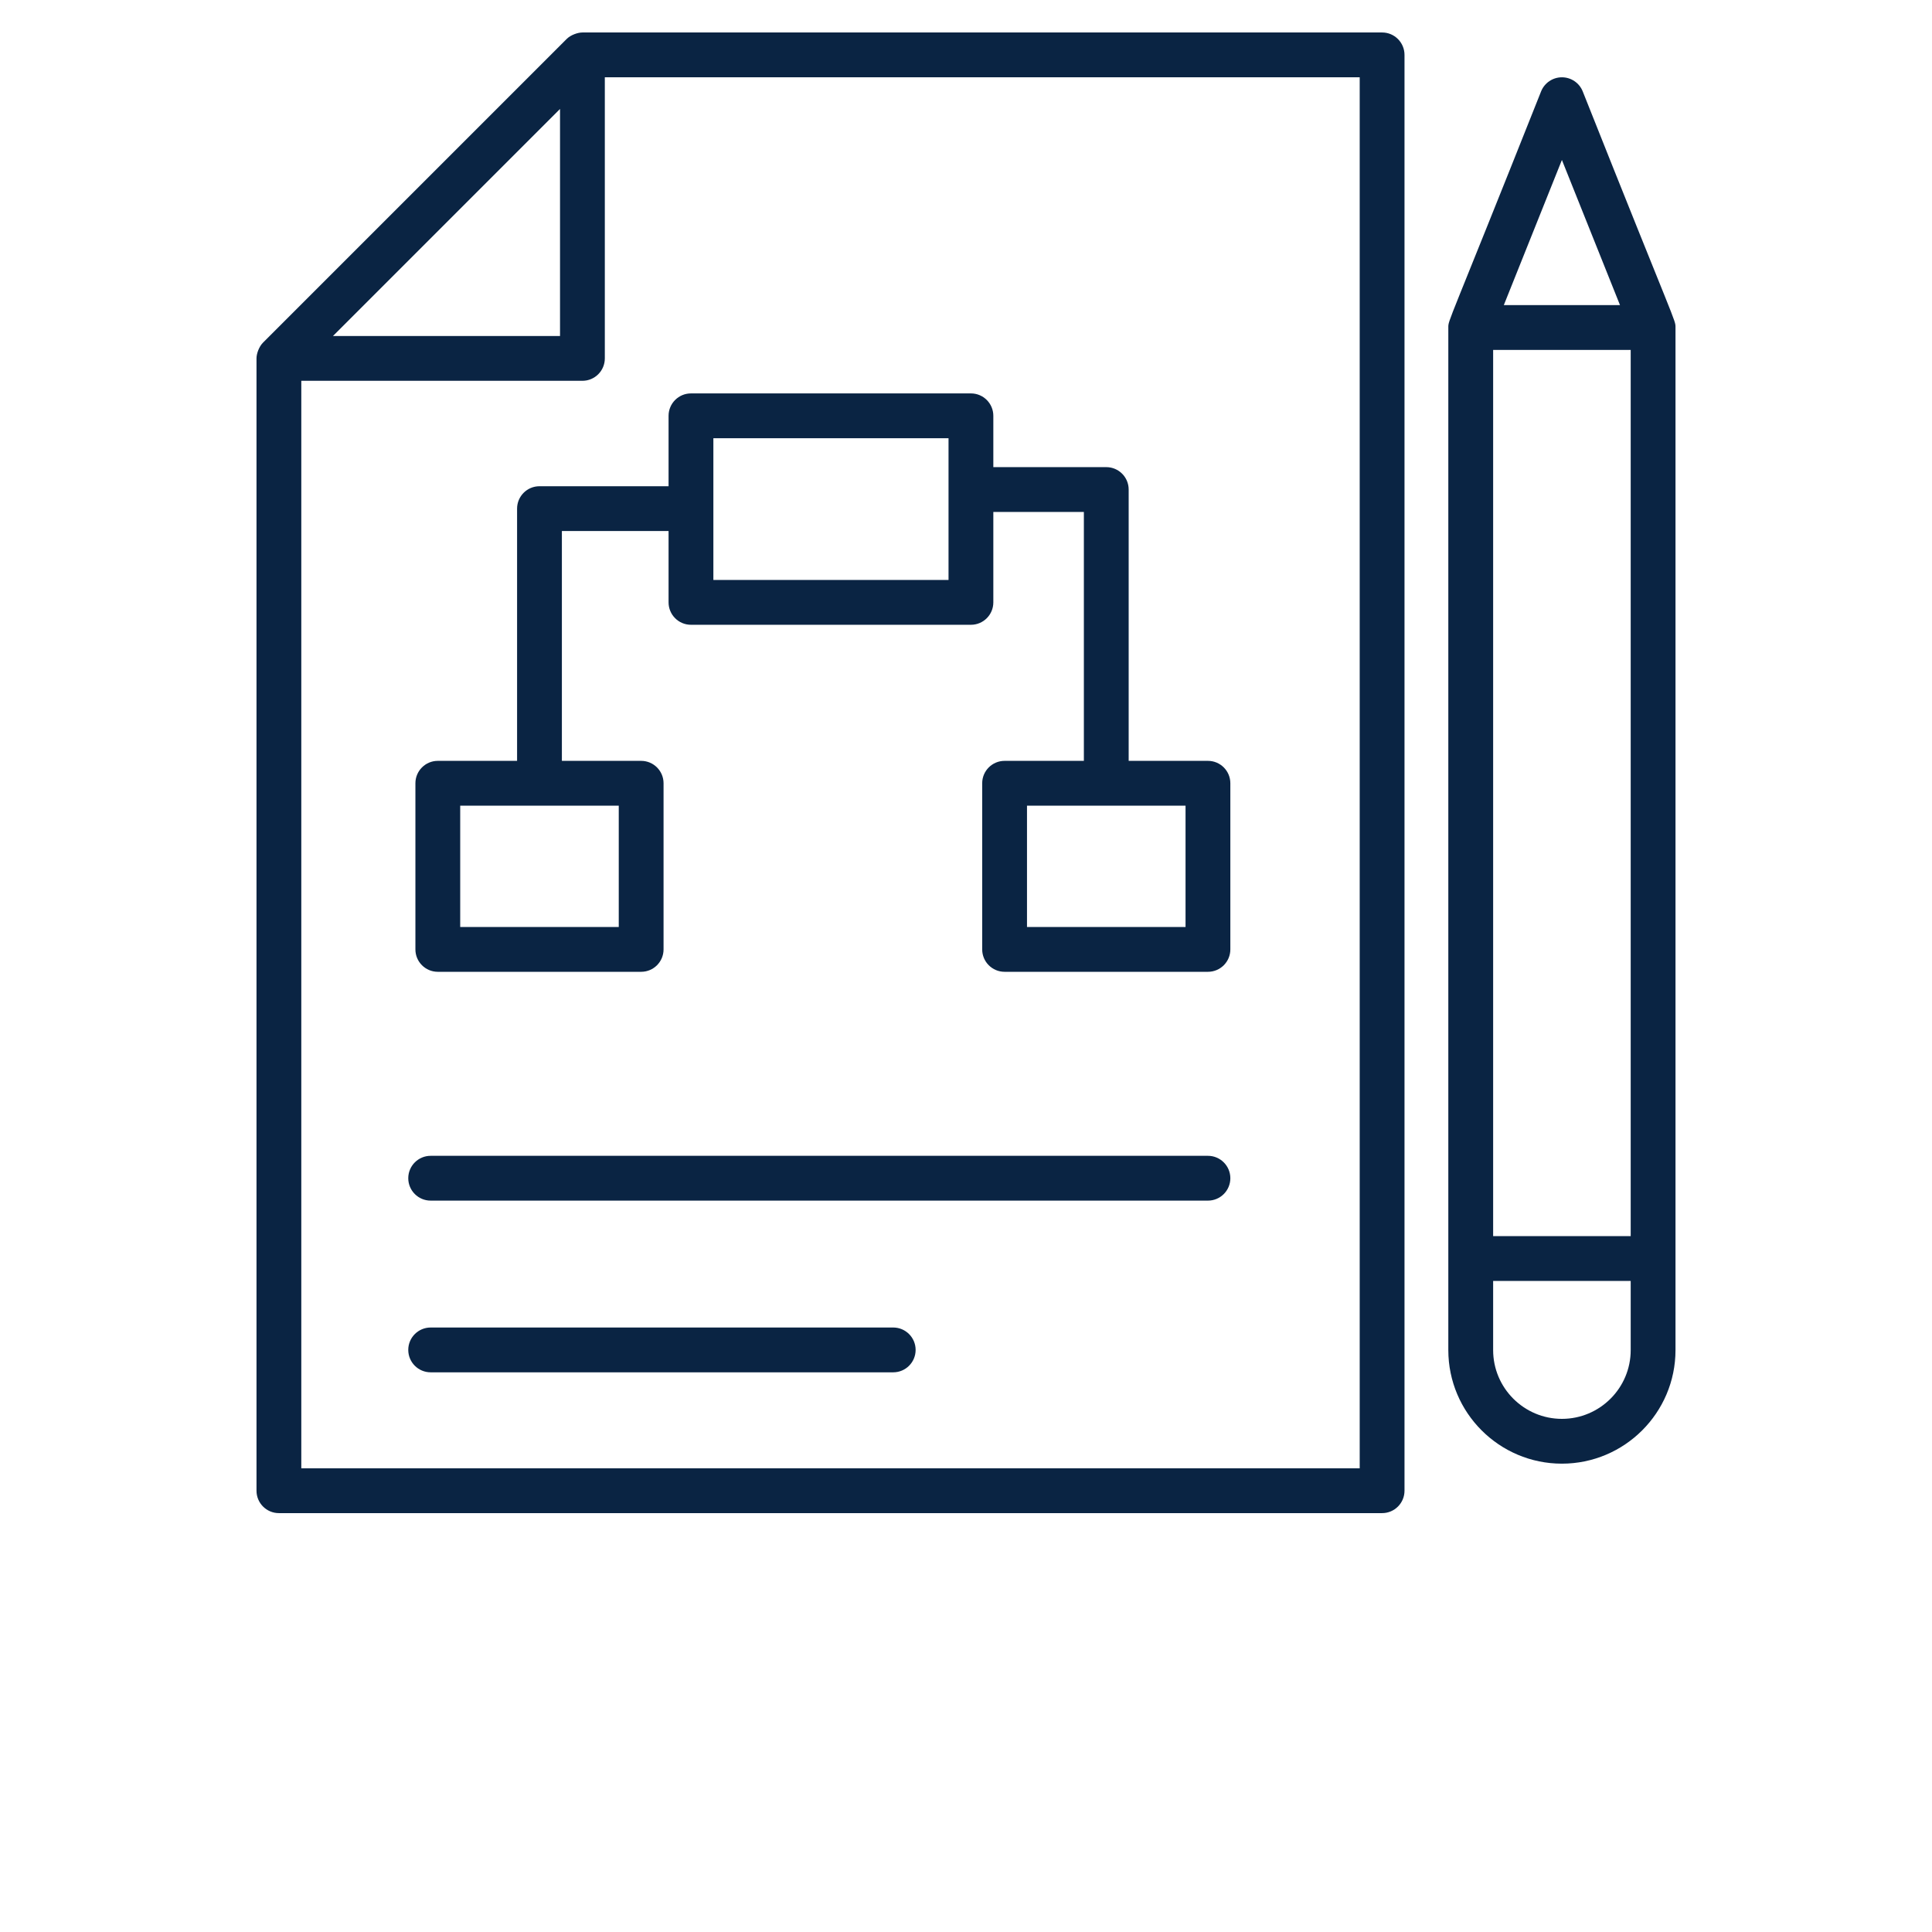
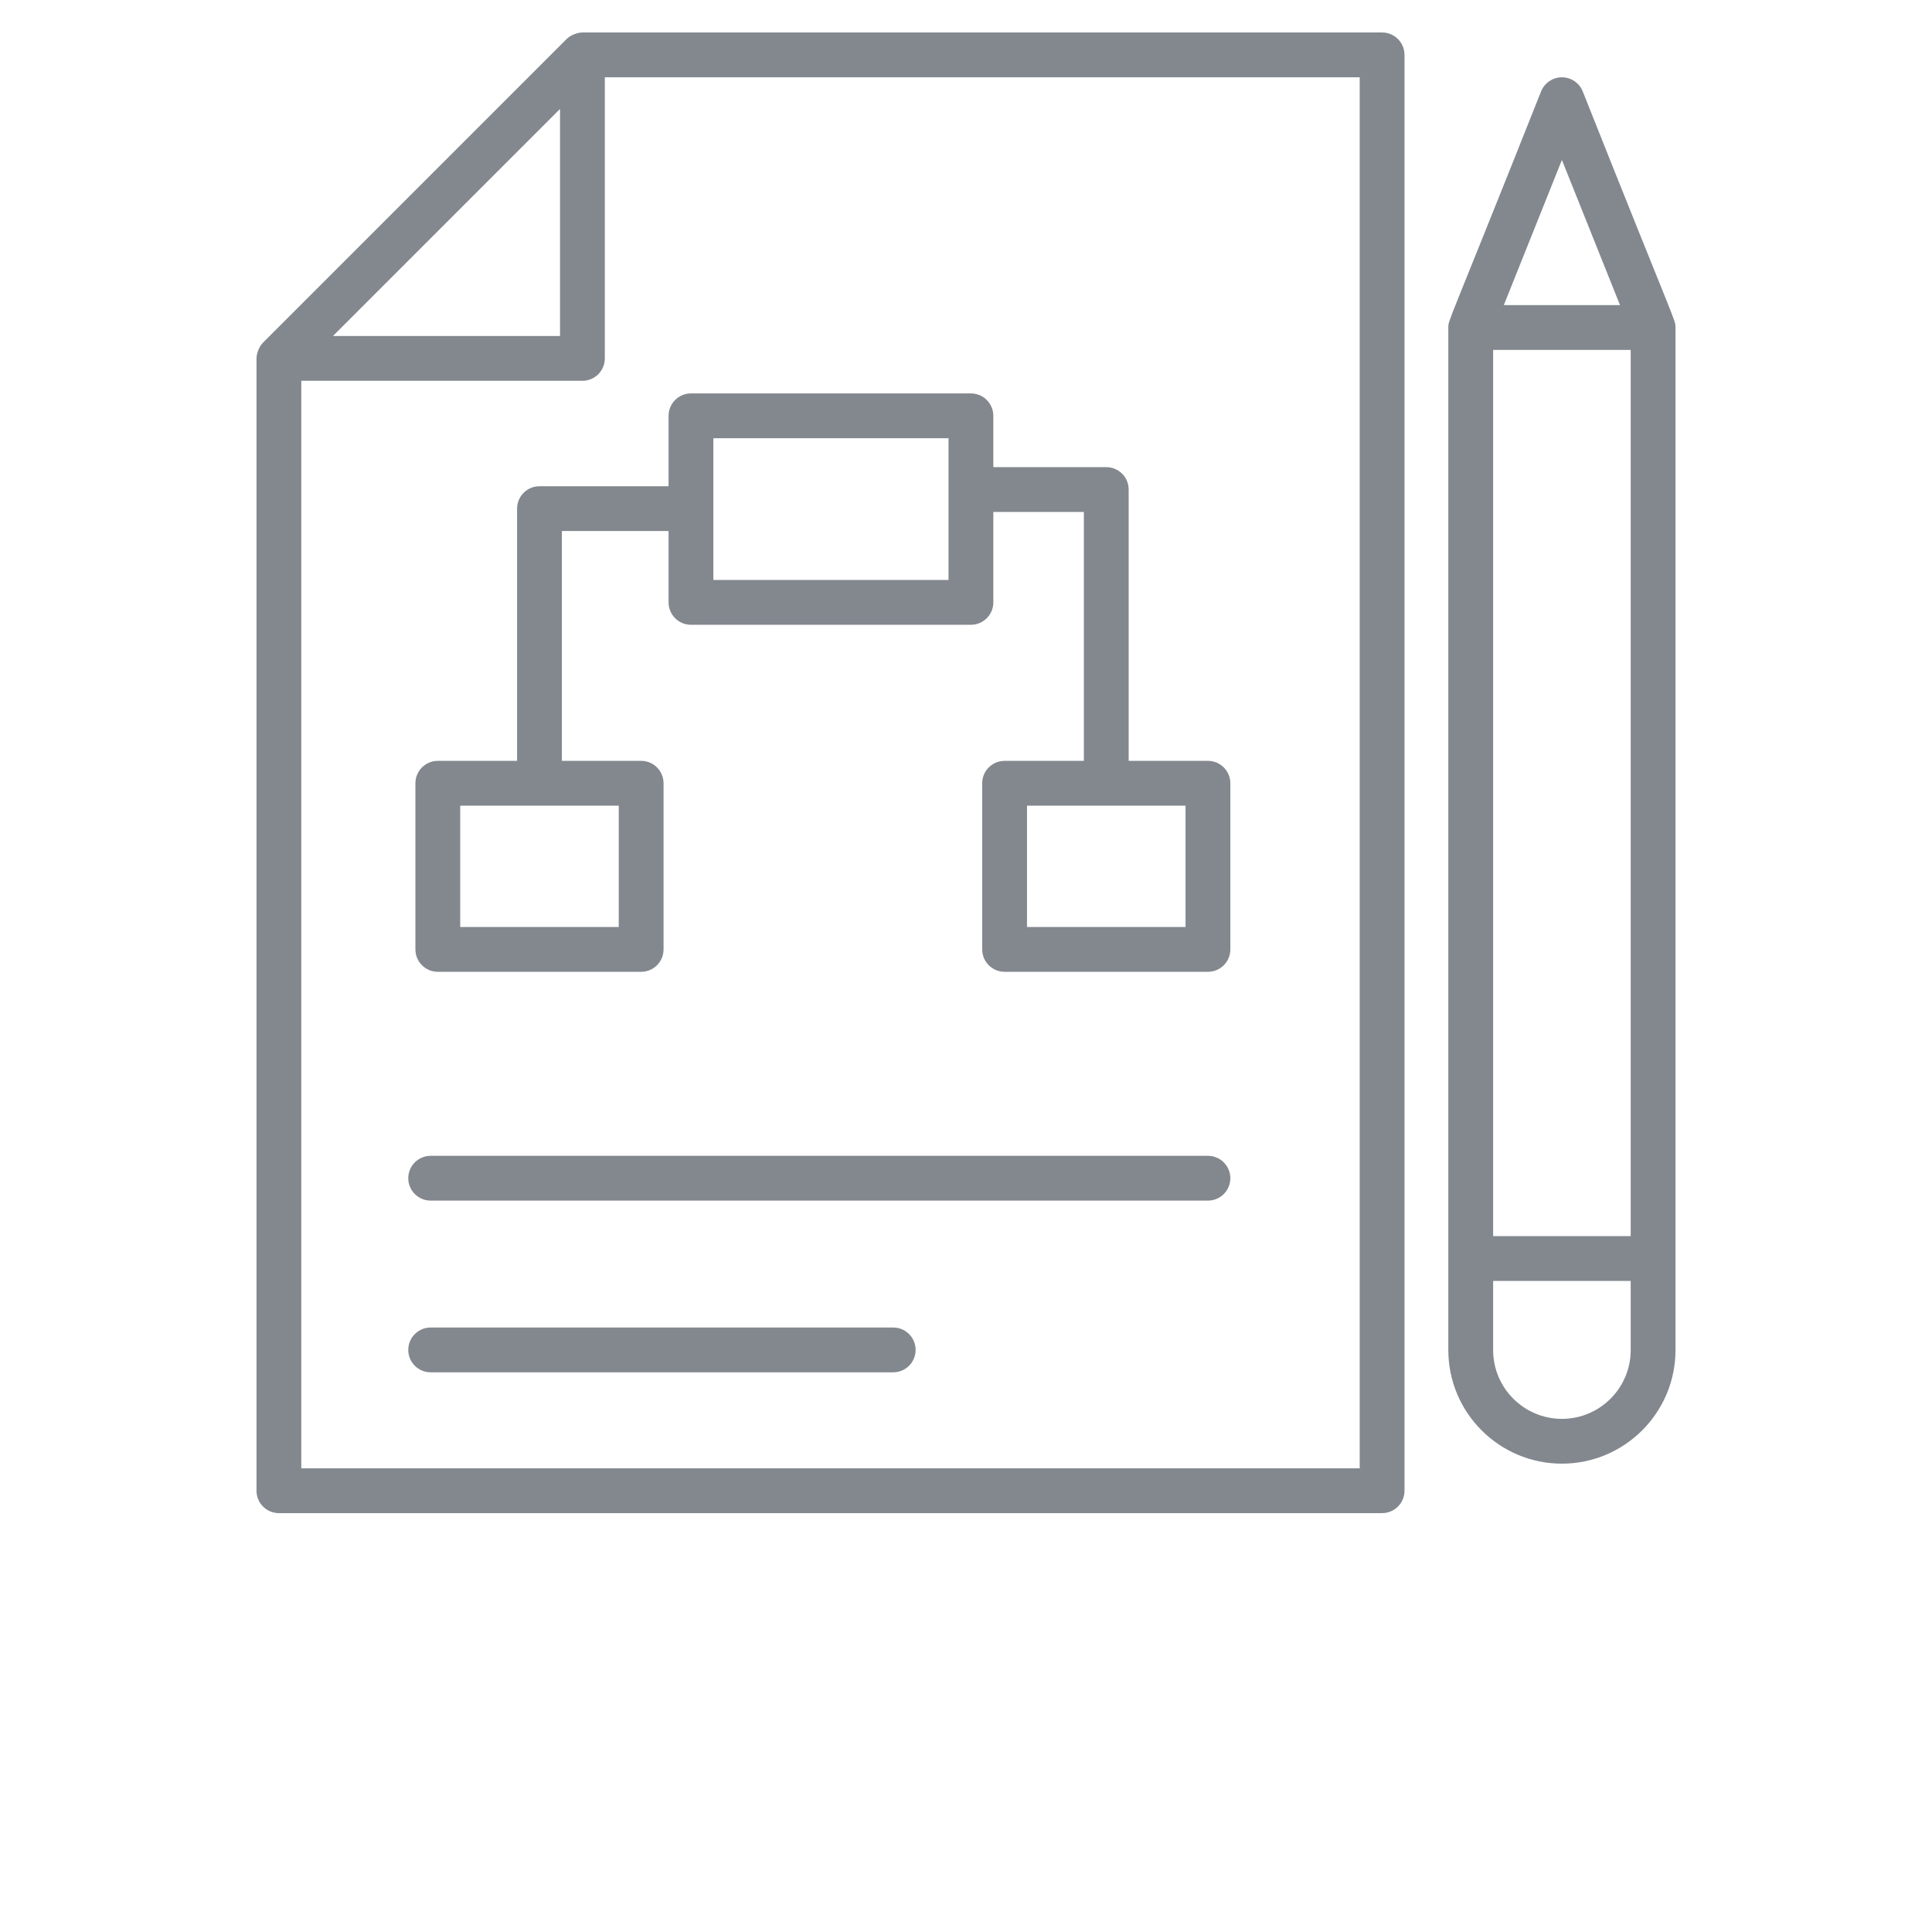
- <svg xmlns="http://www.w3.org/2000/svg" width="60" height="60" fill="#0A2443" viewBox="0 0 69 86.25">
+ <svg xmlns="http://www.w3.org/2000/svg" width="60" height="60" fill="#83888f" viewBox="0 0 69 86.25">
  <g>
    <path d="M21.222,21.707h-5.763c-0.553,0-1,0.448-1,1v11.26H10.92c-0.553,0-1,0.448-1,1v7.417   c0,0.552,0.447,1,1,1h9.078c0.553,0,1-0.448,1-1v-7.417c0-0.552-0.447-1-1-1h-3.539V23.707h4.763v3.185   c0,0.552,0.447,1,1,1H34.72c0.553,0,1-0.448,1-1v-4.038h4.042v11.113h-3.539c-0.553,0-1,0.448-1,1v7.417   c0,0.552,0.447,1,1,1h9.078c0.553,0,1-0.448,1-1v-7.417c0-0.552-0.447-1-1-1h-3.539V21.854   c0-0.552-0.447-1-1-1H35.72v-2.291c0-0.552-0.447-1-1-1H22.222c-0.553,0-1,0.448-1,1V21.707z    M18.998,41.384H11.92v-5.417h7.078V41.384z M44.301,41.384h-7.078v-5.417h7.078V41.384z M23.222,19.563   H33.72v6.329H23.222V19.563z" />
    <path d="M66.174,60.272c0-14.589,0-32.168,0-45.651c0-0.361,0.063,0.036-4.142-10.542   c-0.152-0.379-0.52-0.628-0.929-0.628s-0.776,0.249-0.929,0.628   c-4.198,10.562-4.142,10.183-4.142,10.542c0,13.485,0,31.057,0,45.651c0,2.796,2.274,5.07,5.07,5.07   S66.174,63.068,66.174,60.272z M58.033,15.621h6.141V55.185h-6.141V15.621z M61.103,7.141l2.593,6.479   h-5.186L61.103,7.141z M58.033,60.272V57.185h6.141v3.087c0,1.693-1.377,3.07-3.07,3.07   S58.033,61.965,58.033,60.272z" />
    <path d="M2.826,16v50.55c0,0.552,0.447,1,1,1h49.25c0.553,0,1-0.448,1-1V2.45c0-0.552-0.447-1-1-1   h-35.7c-0.198,0-0.518,0.103-0.707,0.293l-13.55,13.55C2.938,15.474,2.826,15.787,2.826,16z    M52.076,65.55h-47.25V17h12.55c0.553,0,1-0.448,1-1V3.45h33.7V65.55z M16.376,4.864v10.136   H6.24L16.376,4.864z" />
    <path d="M31.251,59.264H10.601c-0.553,0-1,0.448-1,1s0.447,1,1,1h20.65c0.553,0,1-0.448,1-1   S31.804,59.264,31.251,59.264z" />
    <path d="M45.301,51.599h-34.7c-0.553,0-1,0.448-1,1s0.447,1,1,1h34.7c0.553,0,1-0.448,1-1   S45.853,51.599,45.301,51.599z" />
  </g>
</svg>
